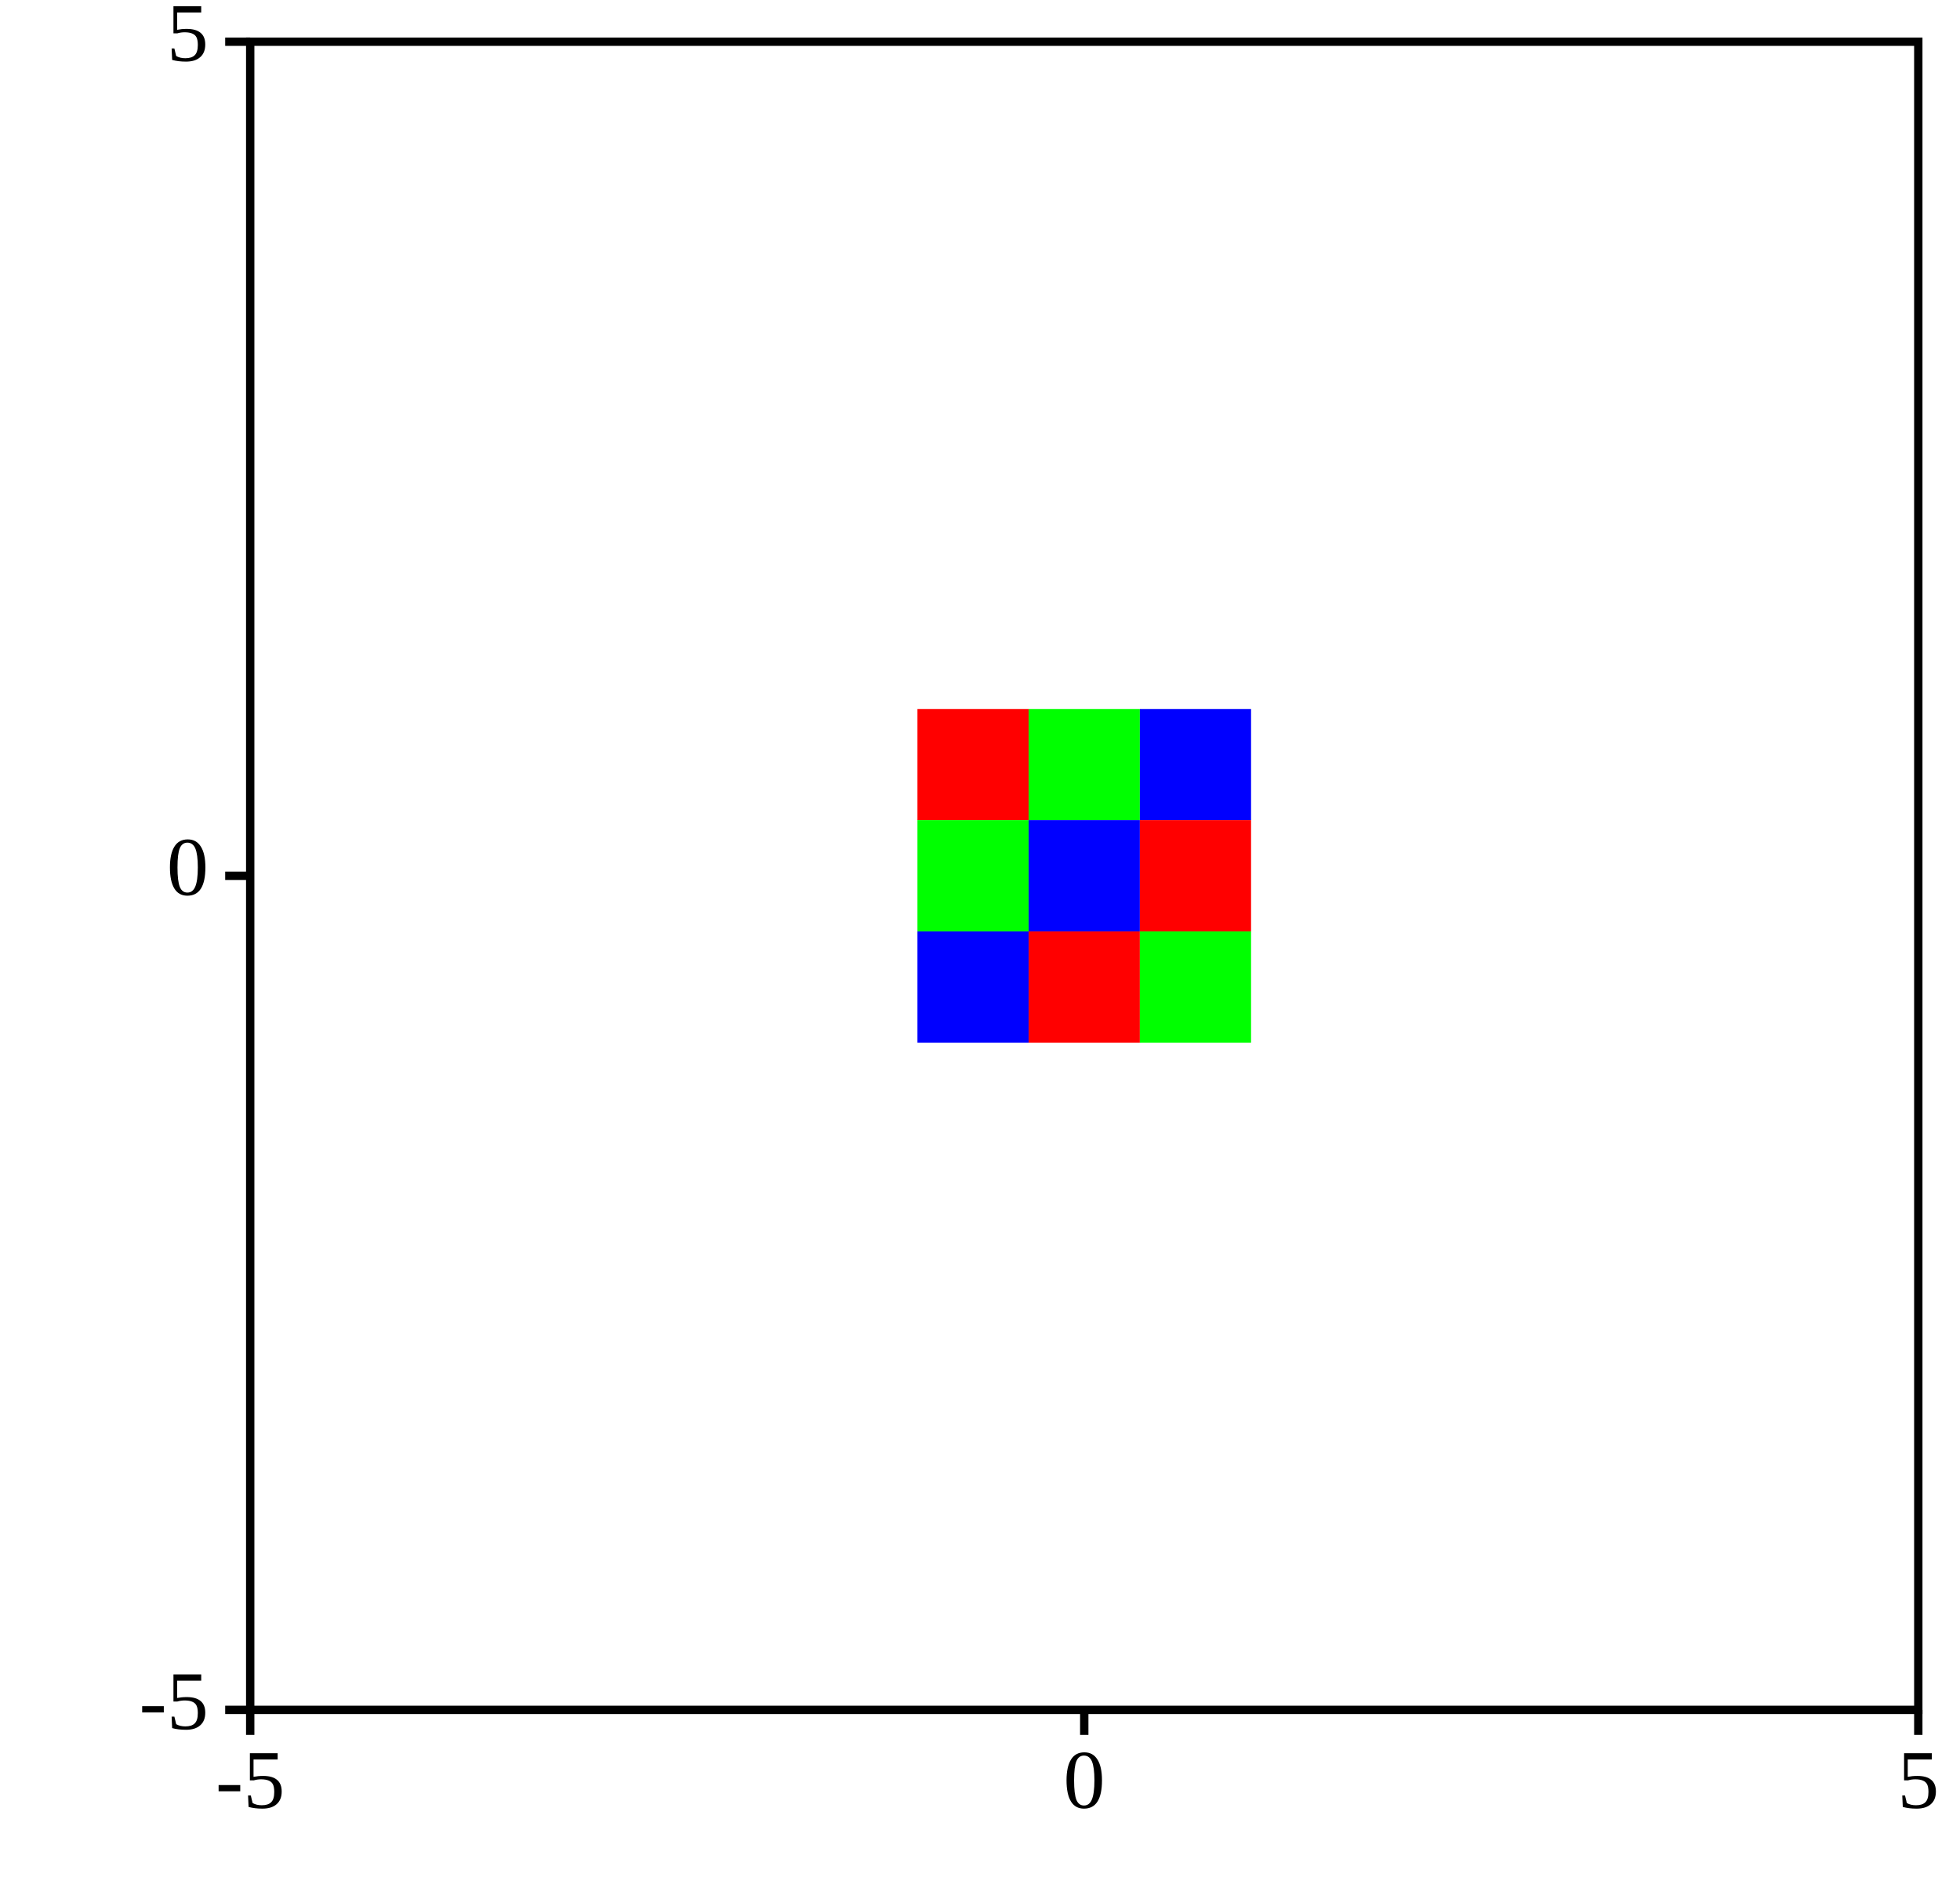
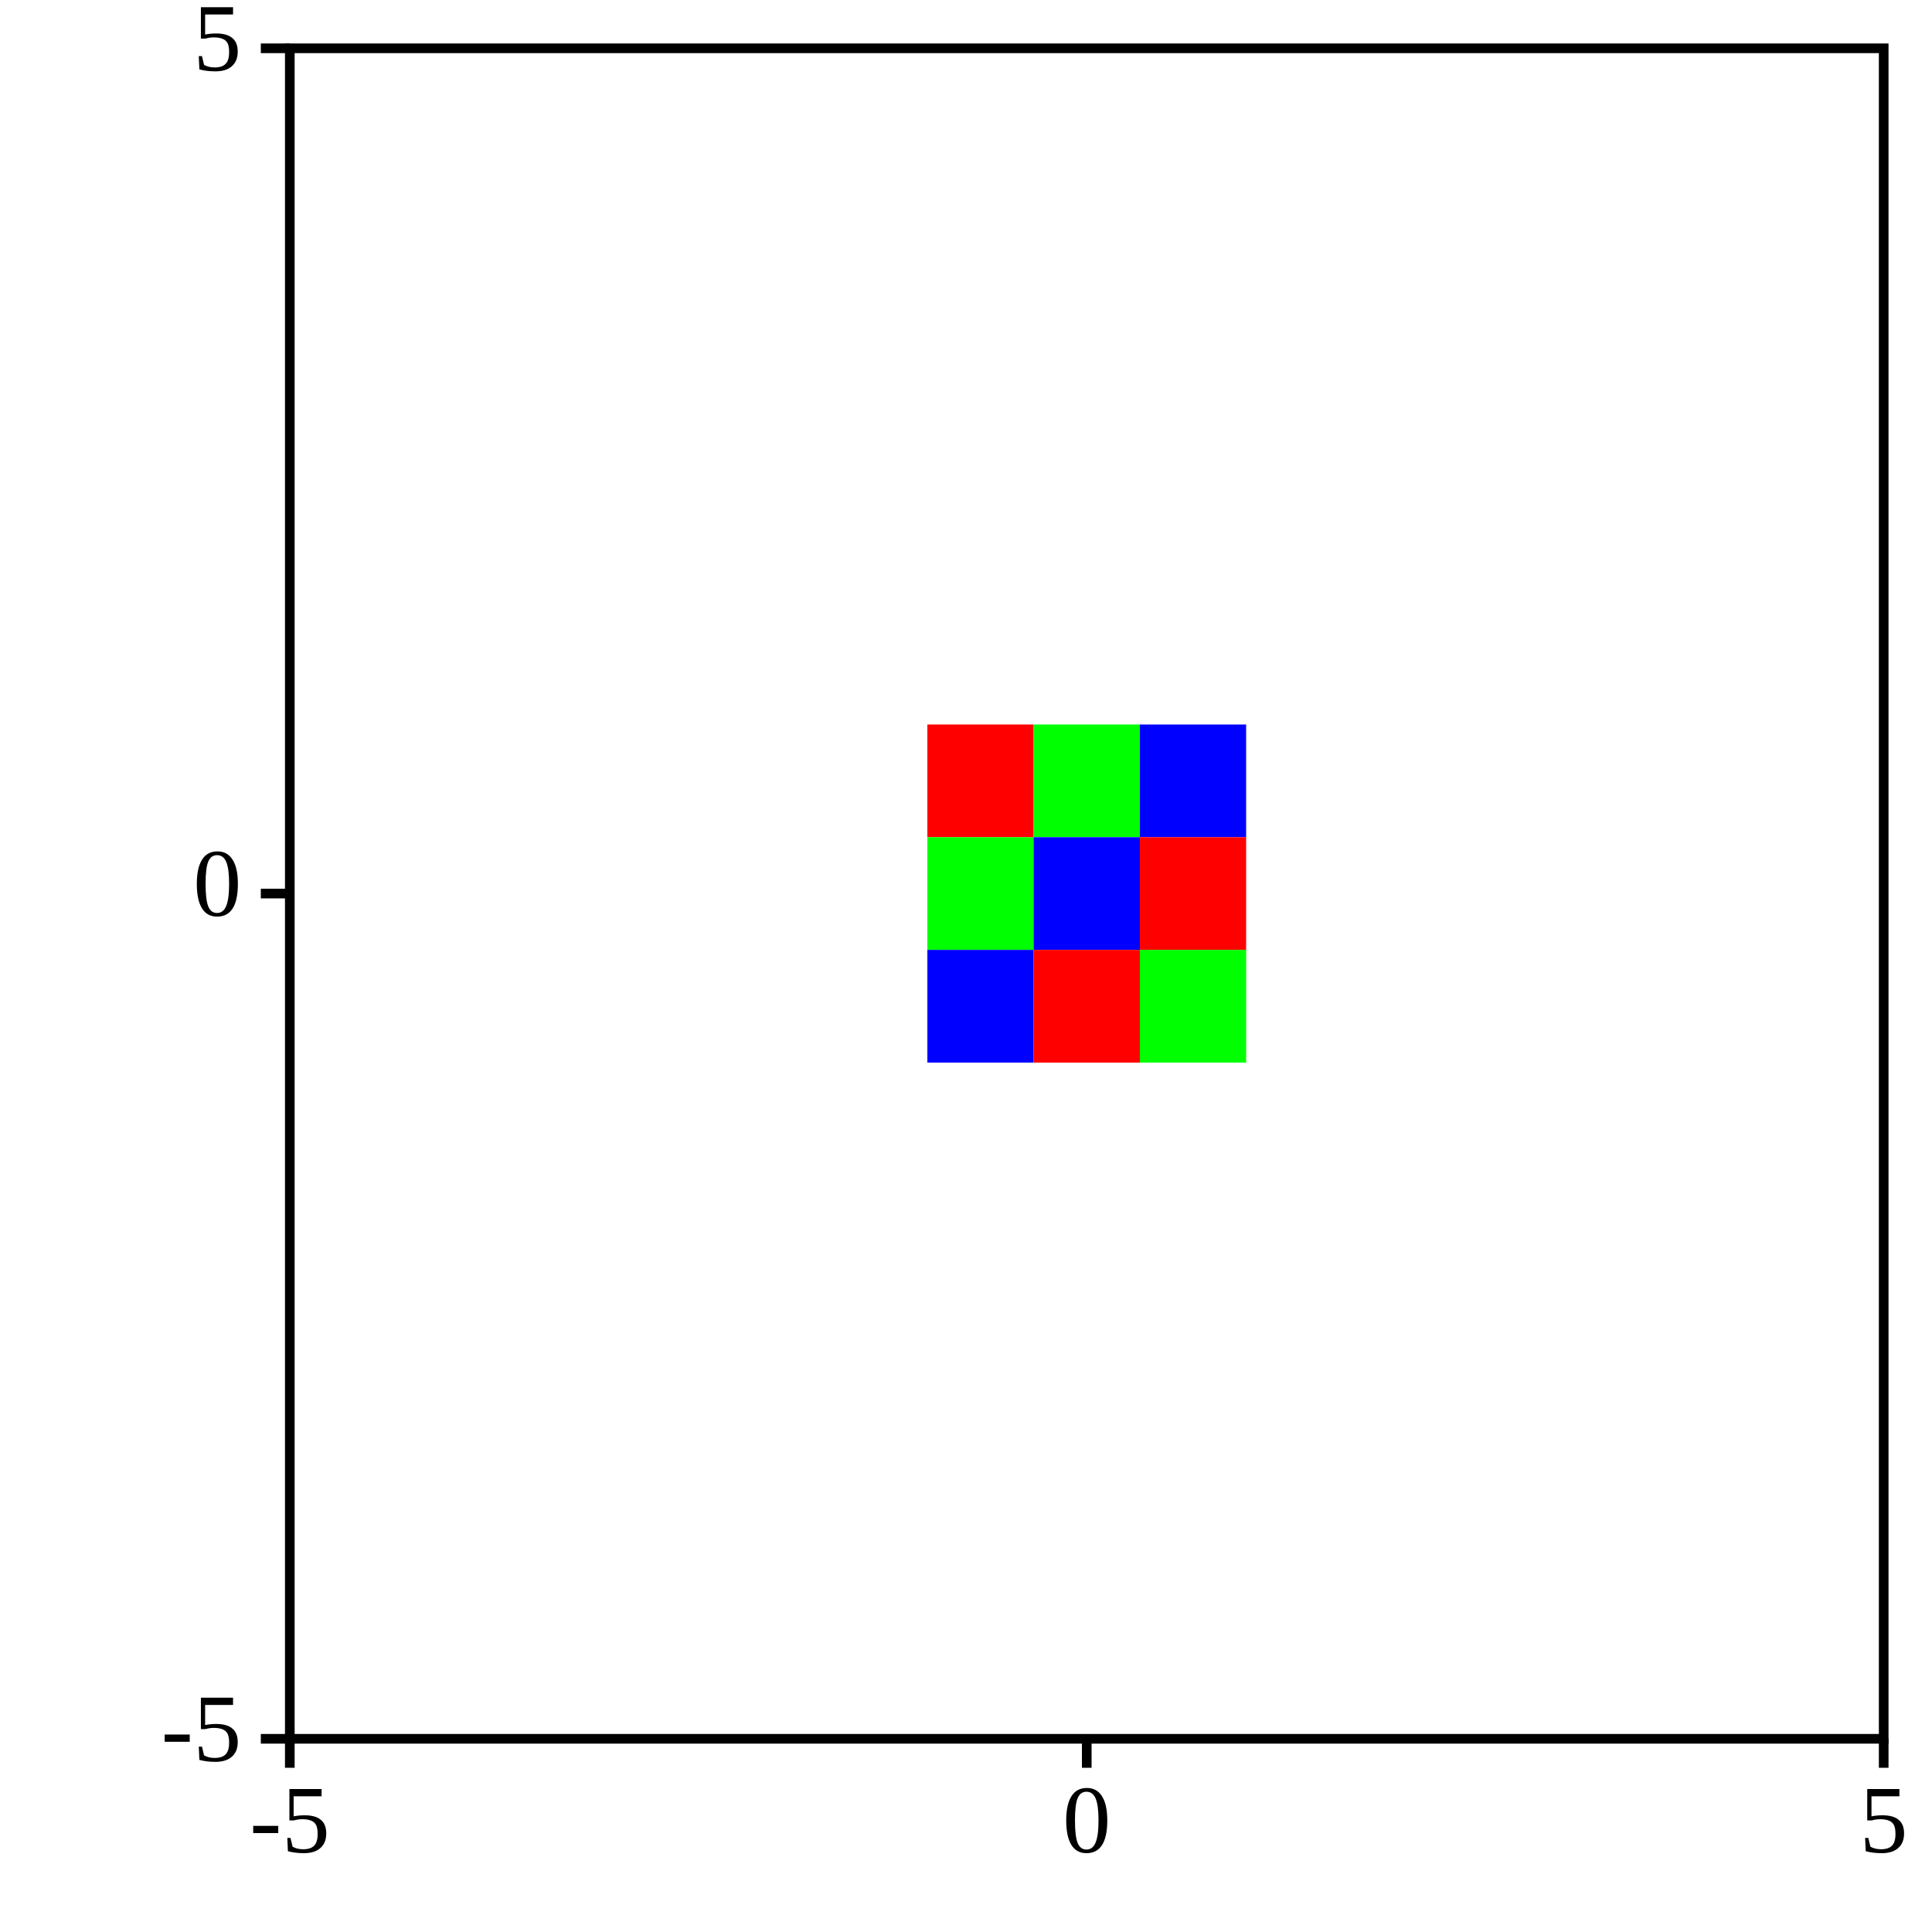
- <svg xmlns="http://www.w3.org/2000/svg" viewBox="-30 -5 235 225" height="100%" width="100%" id="id0000001815">
-   <g id="id0000001816">
-     <g clip-path="url(#id0000001816clipper)" style="pointer-events: all; " vector-effect="non-scaling-stroke" fill="none" class="area" id="id0000001817">
-       <g stroke-width="0" id="id0000001819">
-         <polygon points="80,80 80,93.333 93.333,93.333 93.333,80 " fill="rgb( 255, 0, 0 )" stroke-width="0" id="id0000001820" class="rectangle" />
-         <polygon points="93.333,80 93.333,93.333 106.667,93.333 106.667,80 " fill="rgb( 0, 255, 0 )" stroke-width="0" id="id0000001821" class="rectangle" />
-         <polygon points="106.667,80 106.667,93.333 120,93.333 120,80 " fill="rgb( 0, 0, 255 )" stroke-width="0" id="id0000001822" class="rectangle" />
-         <polygon points="80,93.333 80,106.667 93.333,106.667 93.333,93.333 " fill="rgb( 0, 255, 0 )" stroke-width="0" id="id0000001823" class="rectangle" />
-         <polygon points="93.333,93.333 93.333,106.667 106.667,106.667 106.667,93.333 " fill="rgb( 0, 0, 255 )" stroke-width="0" id="id0000001824" class="rectangle" />
-         <polygon points="106.667,93.333 106.667,106.667 120,106.667 120,93.333 " fill="rgb( 255, 0, 0 )" stroke-width="0" id="id0000001825" class="rectangle" />
-         <polygon points="80,106.667 80,120 93.333,120 93.333,106.667 " fill="rgb( 0, 0, 255 )" stroke-width="0" id="id0000001826" class="rectangle" />
-         <polygon points="93.333,106.667 93.333,120 106.667,120 106.667,106.667 " fill="rgb( 255, 0, 0 )" stroke-width="0" id="id0000001827" class="rectangle" />
-         <polygon points="106.667,106.667 106.667,120 120,120 120,106.667 " fill="rgb( 0, 255, 0 )" stroke-width="0" id="id0000001828" class="rectangle" />
+ <svg xmlns="http://www.w3.org/2000/svg" viewBox="0 0 200 200" height="100%" width="100%" id="id0000001822">
+   <g id="id0000001826">
+     <g id="id0000001823">
+       <g clip-path="url(#id0000001823clipper)" style="pointer-events: all; " vector-effect="non-scaling-stroke" fill="none" class="area" id="id0000001824">
+         <g stroke-width="0" id="id0000001827">
+           <polygon points="96,75 96,86.667 107,86.667 107,75 " fill="rgb( 255, 0, 0 )" stroke-width="0" id="id0000001828" class="rectangle" />
+           <polygon points="107,75 107,86.667 118,86.667 118,75 " fill="rgb( 0, 255, 0 )" stroke-width="0" id="id0000001829" class="rectangle" />
+           <polygon points="118,75 118,86.667 129,86.667 129,75 " fill="rgb( 0, 0, 255 )" stroke-width="0" id="id0000001830" class="rectangle" />
+           <polygon points="96,86.667 96,98.333 107,98.333 107,86.667 " fill="rgb( 0, 255, 0 )" stroke-width="0" id="id0000001831" class="rectangle" />
+           <polygon points="107,86.667 107,98.333 118,98.333 118,86.667 " fill="rgb( 0, 0, 255 )" stroke-width="0" id="id0000001832" class="rectangle" />
+           <polygon points="118,86.667 118,98.333 129,98.333 129,86.667 " fill="rgb( 255, 0, 0 )" stroke-width="0" id="id0000001833" class="rectangle" />
+           <polygon points="96,98.333 96,110 107,110 107,98.333 " fill="rgb( 0, 0, 255 )" stroke-width="0" id="id0000001834" class="rectangle" />
+           <polygon points="107,98.333 107,110 118,110 118,98.333 " fill="rgb( 255, 0, 0 )" stroke-width="0" id="id0000001835" class="rectangle" />
+           <polygon points="118,98.333 118,110 129,110 129,98.333 " fill="rgb( 0, 255, 0 )" stroke-width="0" id="id0000001836" class="rectangle" />
+         </g>
      </g>
-     </g>
-     <clipPath id="id0000001816clipper">
-       <polygon points="0,0 0,200 200,200 200,0 " id="id0000001829" class="rectangle" />
-     </clipPath>
-     <polyline points="0,200 0,203 " fill="none" stroke-width="1" stroke="black" id="id0000001830" class="line" />
-     <text id="id0000001831" transform="matrix(1 0 0 1 0 0)" x="0" y="205" dominant-baseline="hanging" text-anchor="middle" font-size="10px">
+       <clipPath id="id0000001823clipper">
+         <polygon points="30,5 30,180 195,180 195,5 " id="id0000001837" class="rectangle" />
+       </clipPath>
+       <polyline points="30,180 30,183 " fill="none" stroke-width="1" stroke="black" id="id0000001838" class="line" />
+       <text id="id0000001839" transform="matrix(1 0 0 1 30 5)" x="0" y="180" dominant-baseline="hanging" text-anchor="middle" font-size="10px">
-5
</text>
-     <polyline points="100,200 100,203 " fill="none" stroke-width="1" stroke="black" id="id0000001832" class="line" />
-     <text id="id0000001833" transform="matrix(1 0 0 1 0 0)" x="100" y="205" dominant-baseline="hanging" text-anchor="middle" font-size="10px">
+       <polyline points="112.5,180 112.5,183 " fill="none" stroke-width="1" stroke="black" id="id0000001840" class="line" />
+       <text id="id0000001841" transform="matrix(1 0 0 1 30 5)" x="82.5" y="180" dominant-baseline="hanging" text-anchor="middle" font-size="10px">
0
</text>
-     <polyline points="200,200 200,203 " fill="none" stroke-width="1" stroke="black" id="id0000001834" class="line" />
-     <text id="id0000001835" transform="matrix(1 0 0 1 0 0)" x="200" y="205" dominant-baseline="hanging" text-anchor="middle" font-size="10px">
+       <polyline points="195,180 195,183 " fill="none" stroke-width="1" stroke="black" id="id0000001842" class="line" />
+       <text id="id0000001843" transform="matrix(1 0 0 1 30 5)" x="165" y="180" dominant-baseline="hanging" text-anchor="middle" font-size="10px">
5
</text>
-     <polyline points="-3,200 0,200 " fill="none" stroke-width="1" stroke="black" id="id0000001836" class="line" />
-     <text id="id0000001837" transform="matrix(1 0 0 1 0 0)" x="-5" y="200" dominant-baseline="middle" text-anchor="end" font-size="10px">
+       <polyline points="27,180 30,180 " fill="none" stroke-width="1" stroke="black" id="id0000001844" class="line" />
+       <text id="id0000001845" transform="matrix(1 0 0 1 30 5)" x="-5" y="175" dominant-baseline="middle" text-anchor="end" font-size="10px">
-5
</text>
-     <polyline points="-3,100 0,100 " fill="none" stroke-width="1" stroke="black" id="id0000001838" class="line" />
-     <text id="id0000001839" transform="matrix(1 0 0 1 0 0)" x="-5" y="100" dominant-baseline="middle" text-anchor="end" font-size="10px">
+       <polyline points="27,92.5 30,92.5 " fill="none" stroke-width="1" stroke="black" id="id0000001846" class="line" />
+       <text id="id0000001847" transform="matrix(1 0 0 1 30 5)" x="-5" y="87.5" dominant-baseline="middle" text-anchor="end" font-size="10px">
0
</text>
-     <polyline points="-3,0 0,0 " fill="none" stroke-width="1" stroke="black" id="id0000001840" class="line" />
-     <text id="id0000001841" transform="matrix(1 0 0 1 0 0)" x="-5" y="0" dominant-baseline="middle" text-anchor="end" font-size="10px">
+       <polyline points="27,5 30,5 " fill="none" stroke-width="1" stroke="black" id="id0000001848" class="line" />
+       <text id="id0000001849" transform="matrix(1 0 0 1 30 5)" x="-5" y="0" dominant-baseline="middle" text-anchor="end" font-size="10px">
5
</text>
-     <polygon points="0,0 0,200 200,200 200,0 " stroke="black" stroke-width="1" fill="none" id="id0000001842" pointer-events="none" class="border" />
+       <polygon points="30,5 30,180 195,180 195,5 " stroke="black" stroke-width="1" fill="none" id="id0000001850" pointer-events="none" class="border" />
+     </g>
  </g>
</svg>
